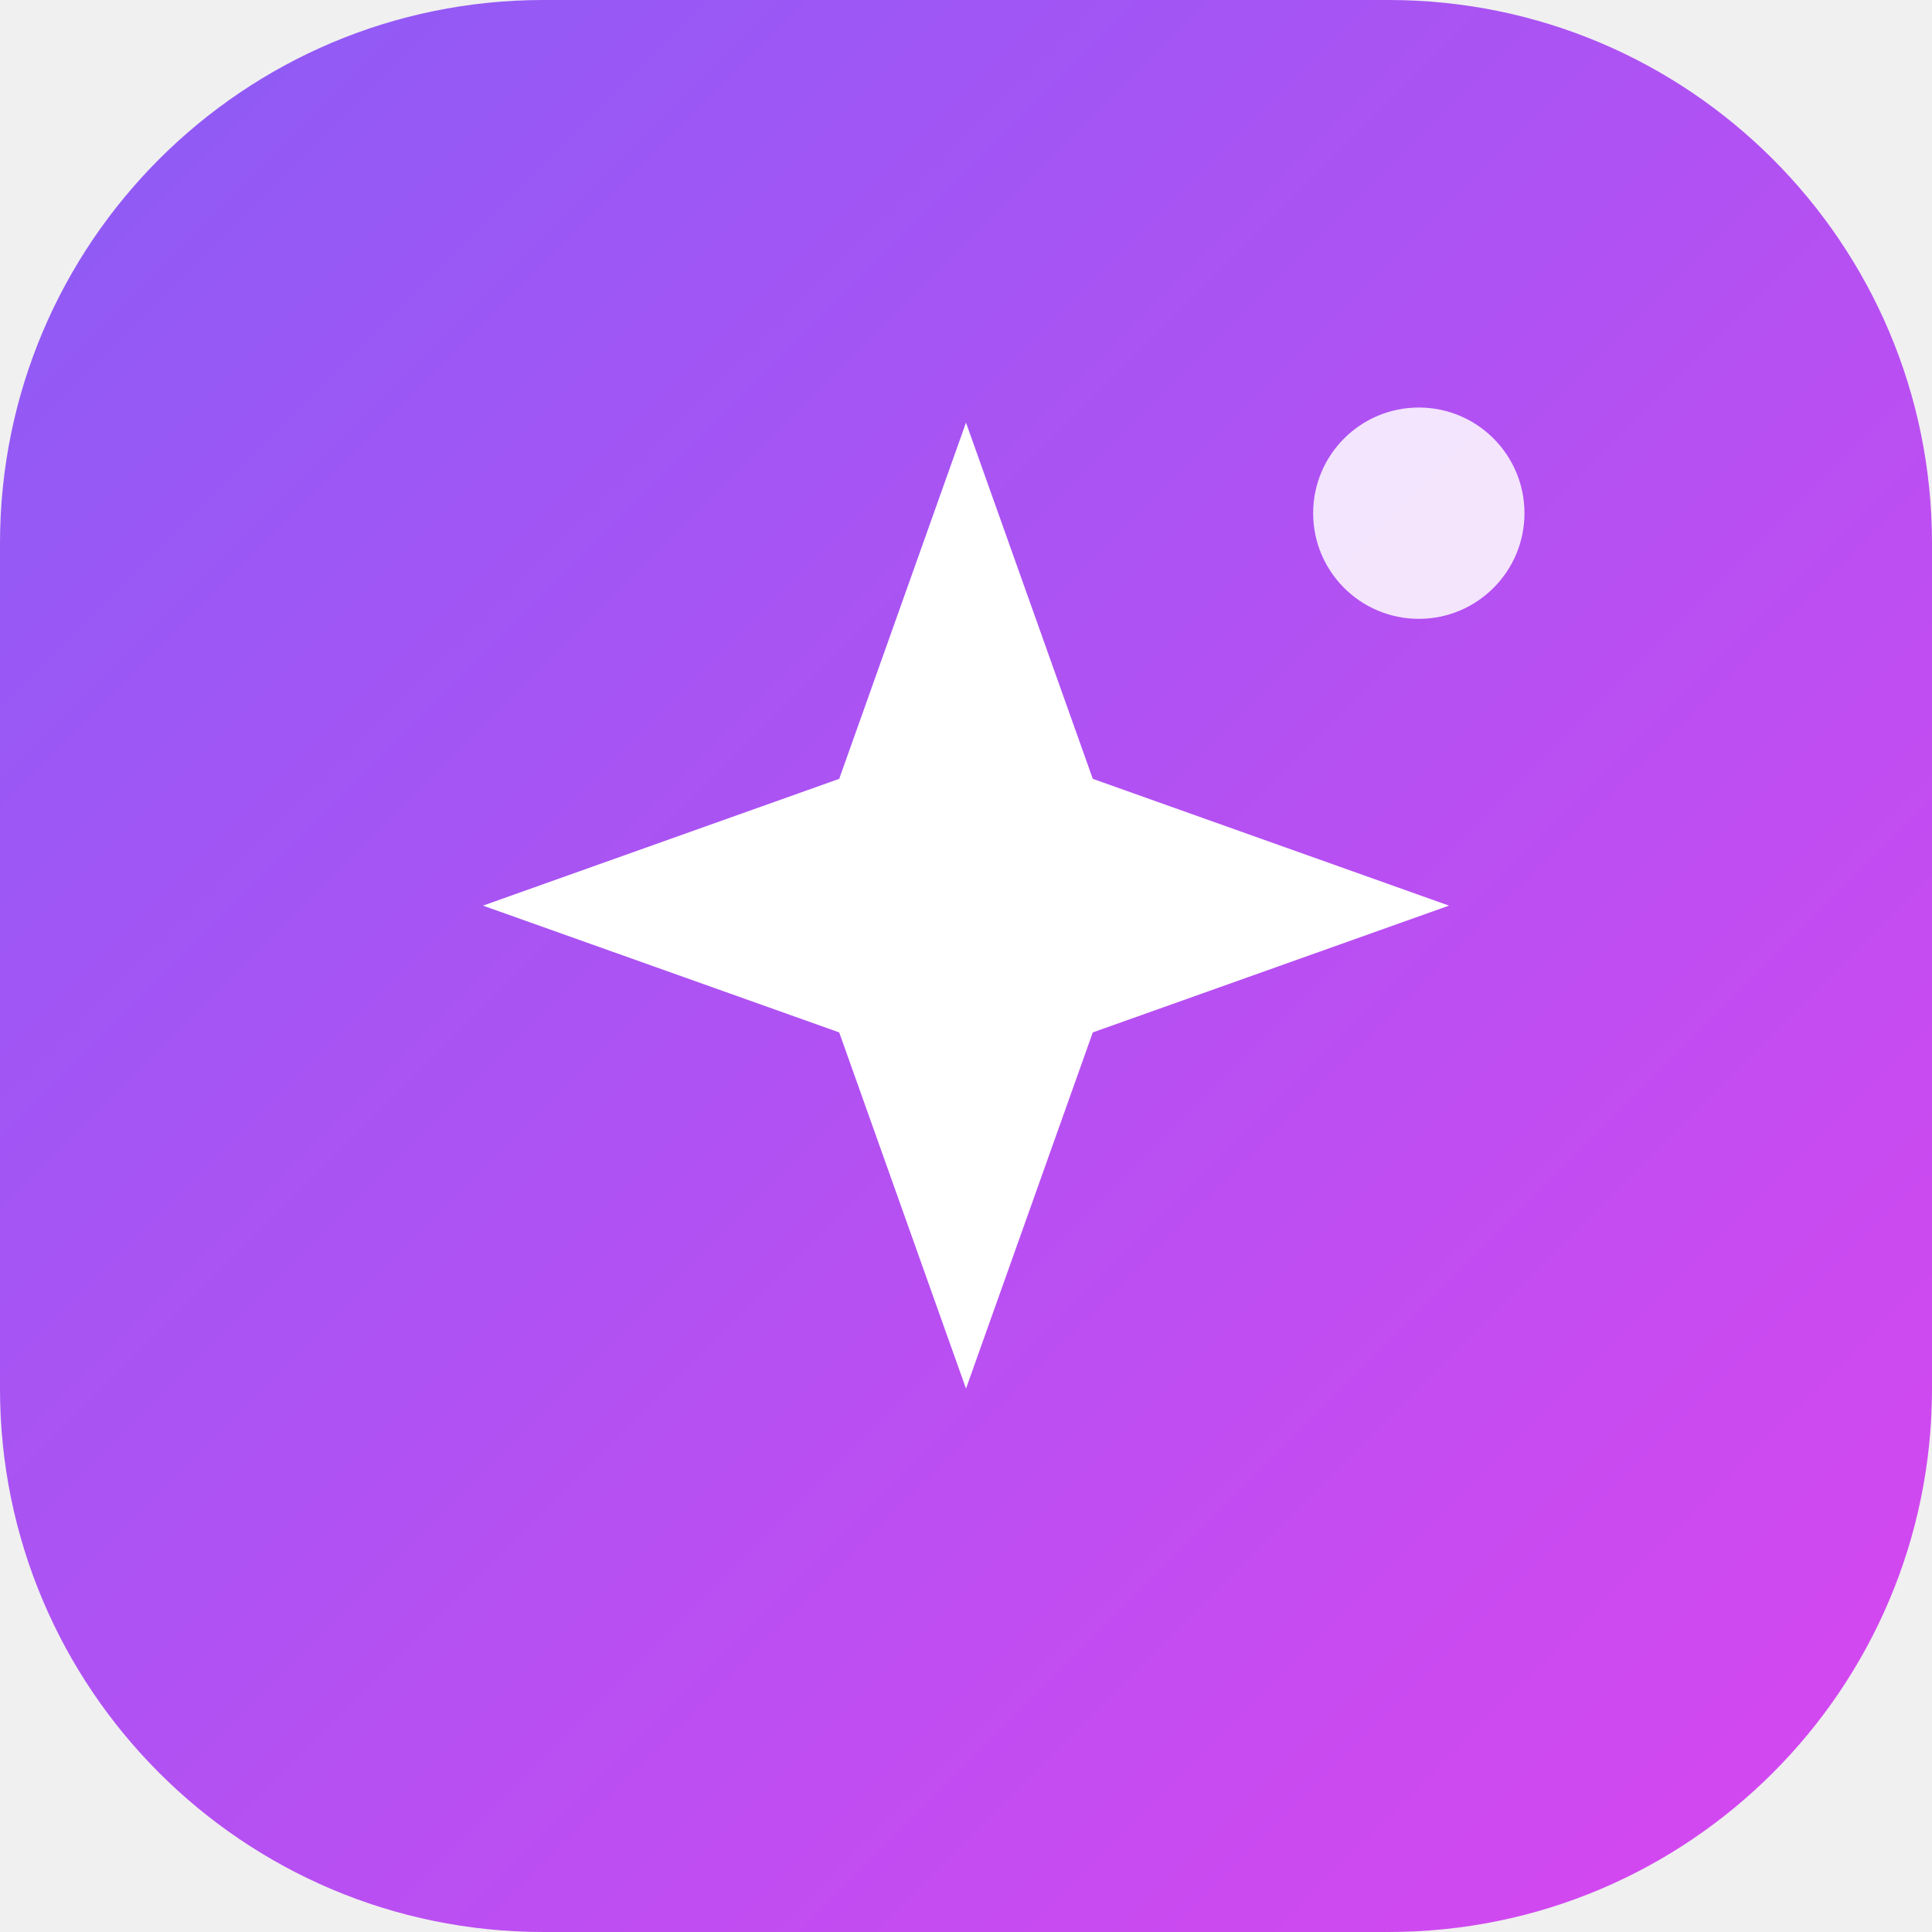
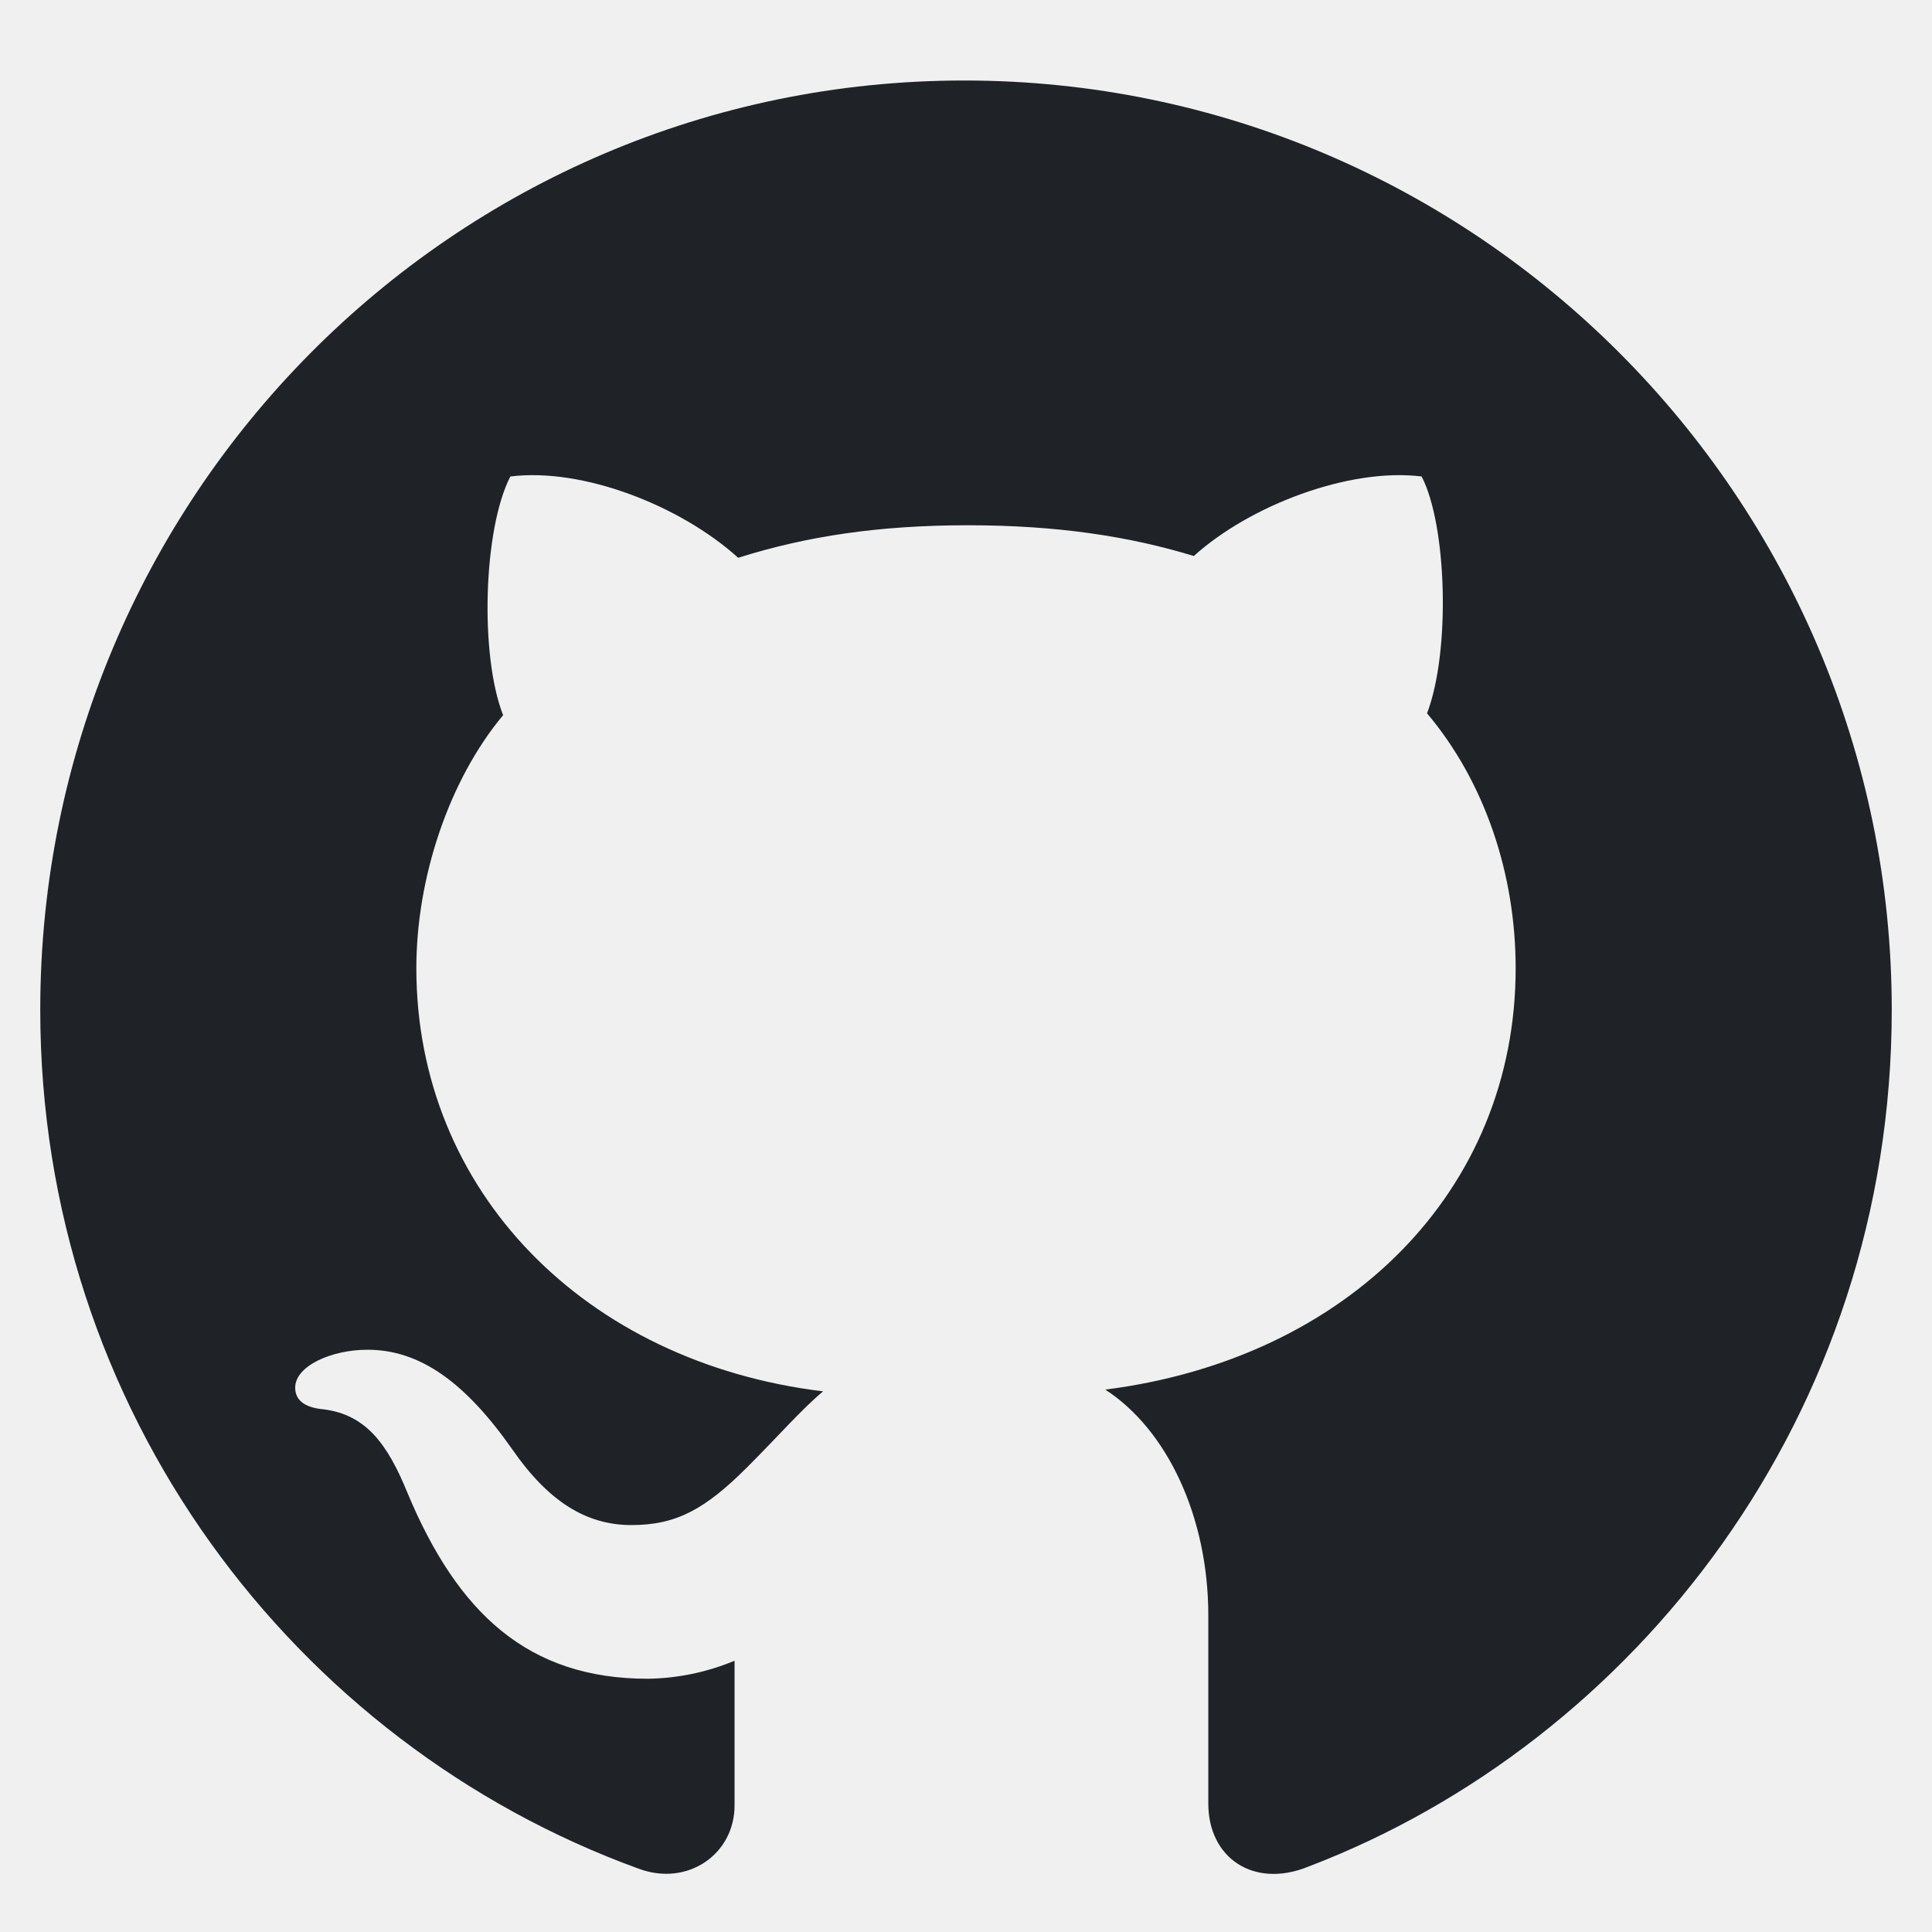
- <svg xmlns="http://www.w3.org/2000/svg" viewBox="0 0 64 64">
-   <defs>
-     <linearGradient id="g" x1="0" y1="0" x2="1" y2="1">
-       <stop offset="0" stop-color="#8b5cf6" />
-       <stop offset="1" stop-color="#d946ef" />
-     </linearGradient>
-   </defs>
-   <rect width="64" height="64" rx="18" fill="url(#g)" />
-   <path d="M32 14l4.2 11.8L48 30l-11.8 4.2L32 46l-4.2-11.8L16 30l11.8-4.2z" fill="#fff" />
-   <circle cx="47" cy="17" r="3.5" fill="#fff" opacity=".85" />
+ <svg xmlns="http://www.w3.org/2000/svg" viewBox="0 0 24 24">
+   <style>path{fill:#1f2328}@media (prefers-color-scheme:dark){path{fill:#f0f6fc}}</style>
+   <path d="M10.226 17.284c-2.965-.36-5.054-2.493-5.054-5.256 0-1.123.404-2.336 1.078-3.144-.292-.741-.247-2.314.09-2.965.898-.112 2.111.36 2.83 1.01.853-.269 1.752-.404 2.853-.404 1.1 0 1.999.135 2.807.382.696-.629 1.932-1.1 2.83-.988.315.606.36 2.179.067 2.942.72.854 1.101 2 1.101 3.167 0 2.763-2.089 4.852-5.098 5.234.763.494 1.28 1.572 1.28 2.807v2.336c0 .674.561 1.056 1.235.786 4.066-1.55 7.255-5.615 7.255-10.646C23.5 6.188 18.334 1 11.978 1 5.62 1 .5 6.188.5 12.545c0 4.986 3.167 9.12 7.435 10.669.606.225 1.19-.18 1.19-.786V20.63a2.9 2.9 0 0 1-1.078.224c-1.483 0-2.359-.808-2.987-2.313-.247-.607-.517-.966-1.034-1.033-.27-.023-.359-.135-.359-.27 0-.27.45-.471.898-.471.652 0 1.213.404 1.797 1.235.45.651.921.943 1.483.943.561 0 .92-.202 1.437-.719.382-.381.674-.718.944-.943" />
</svg>
